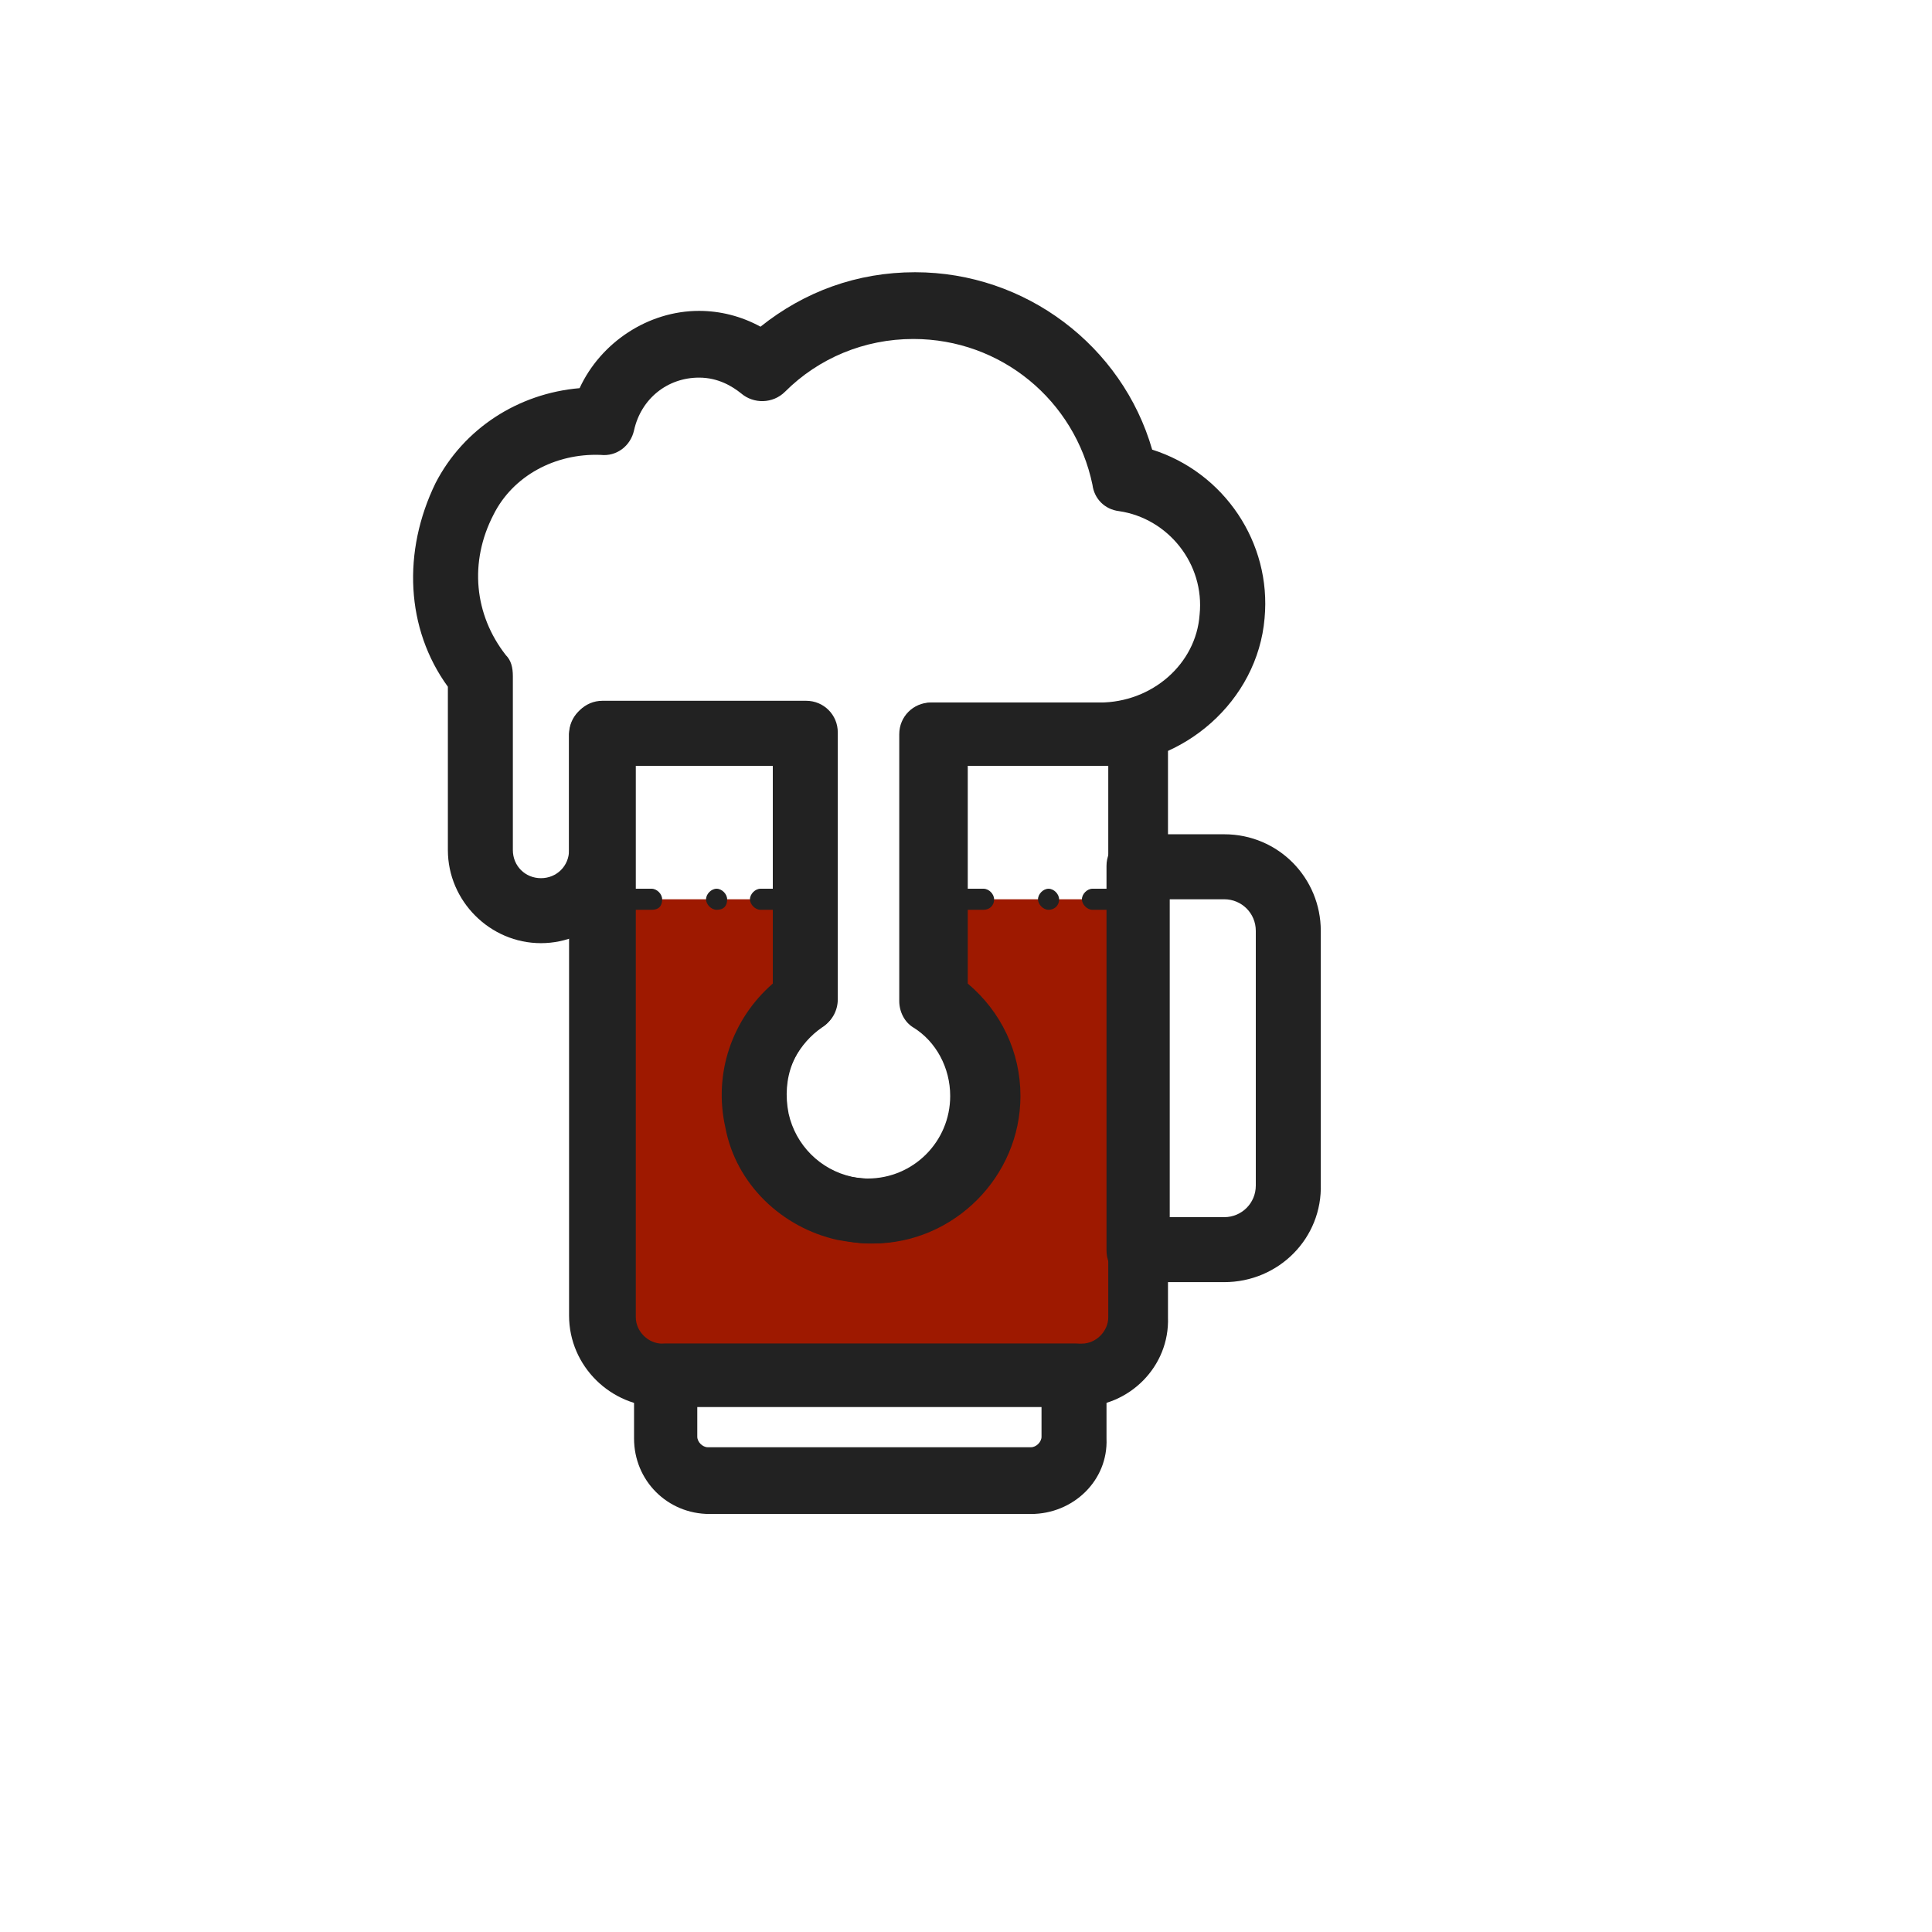
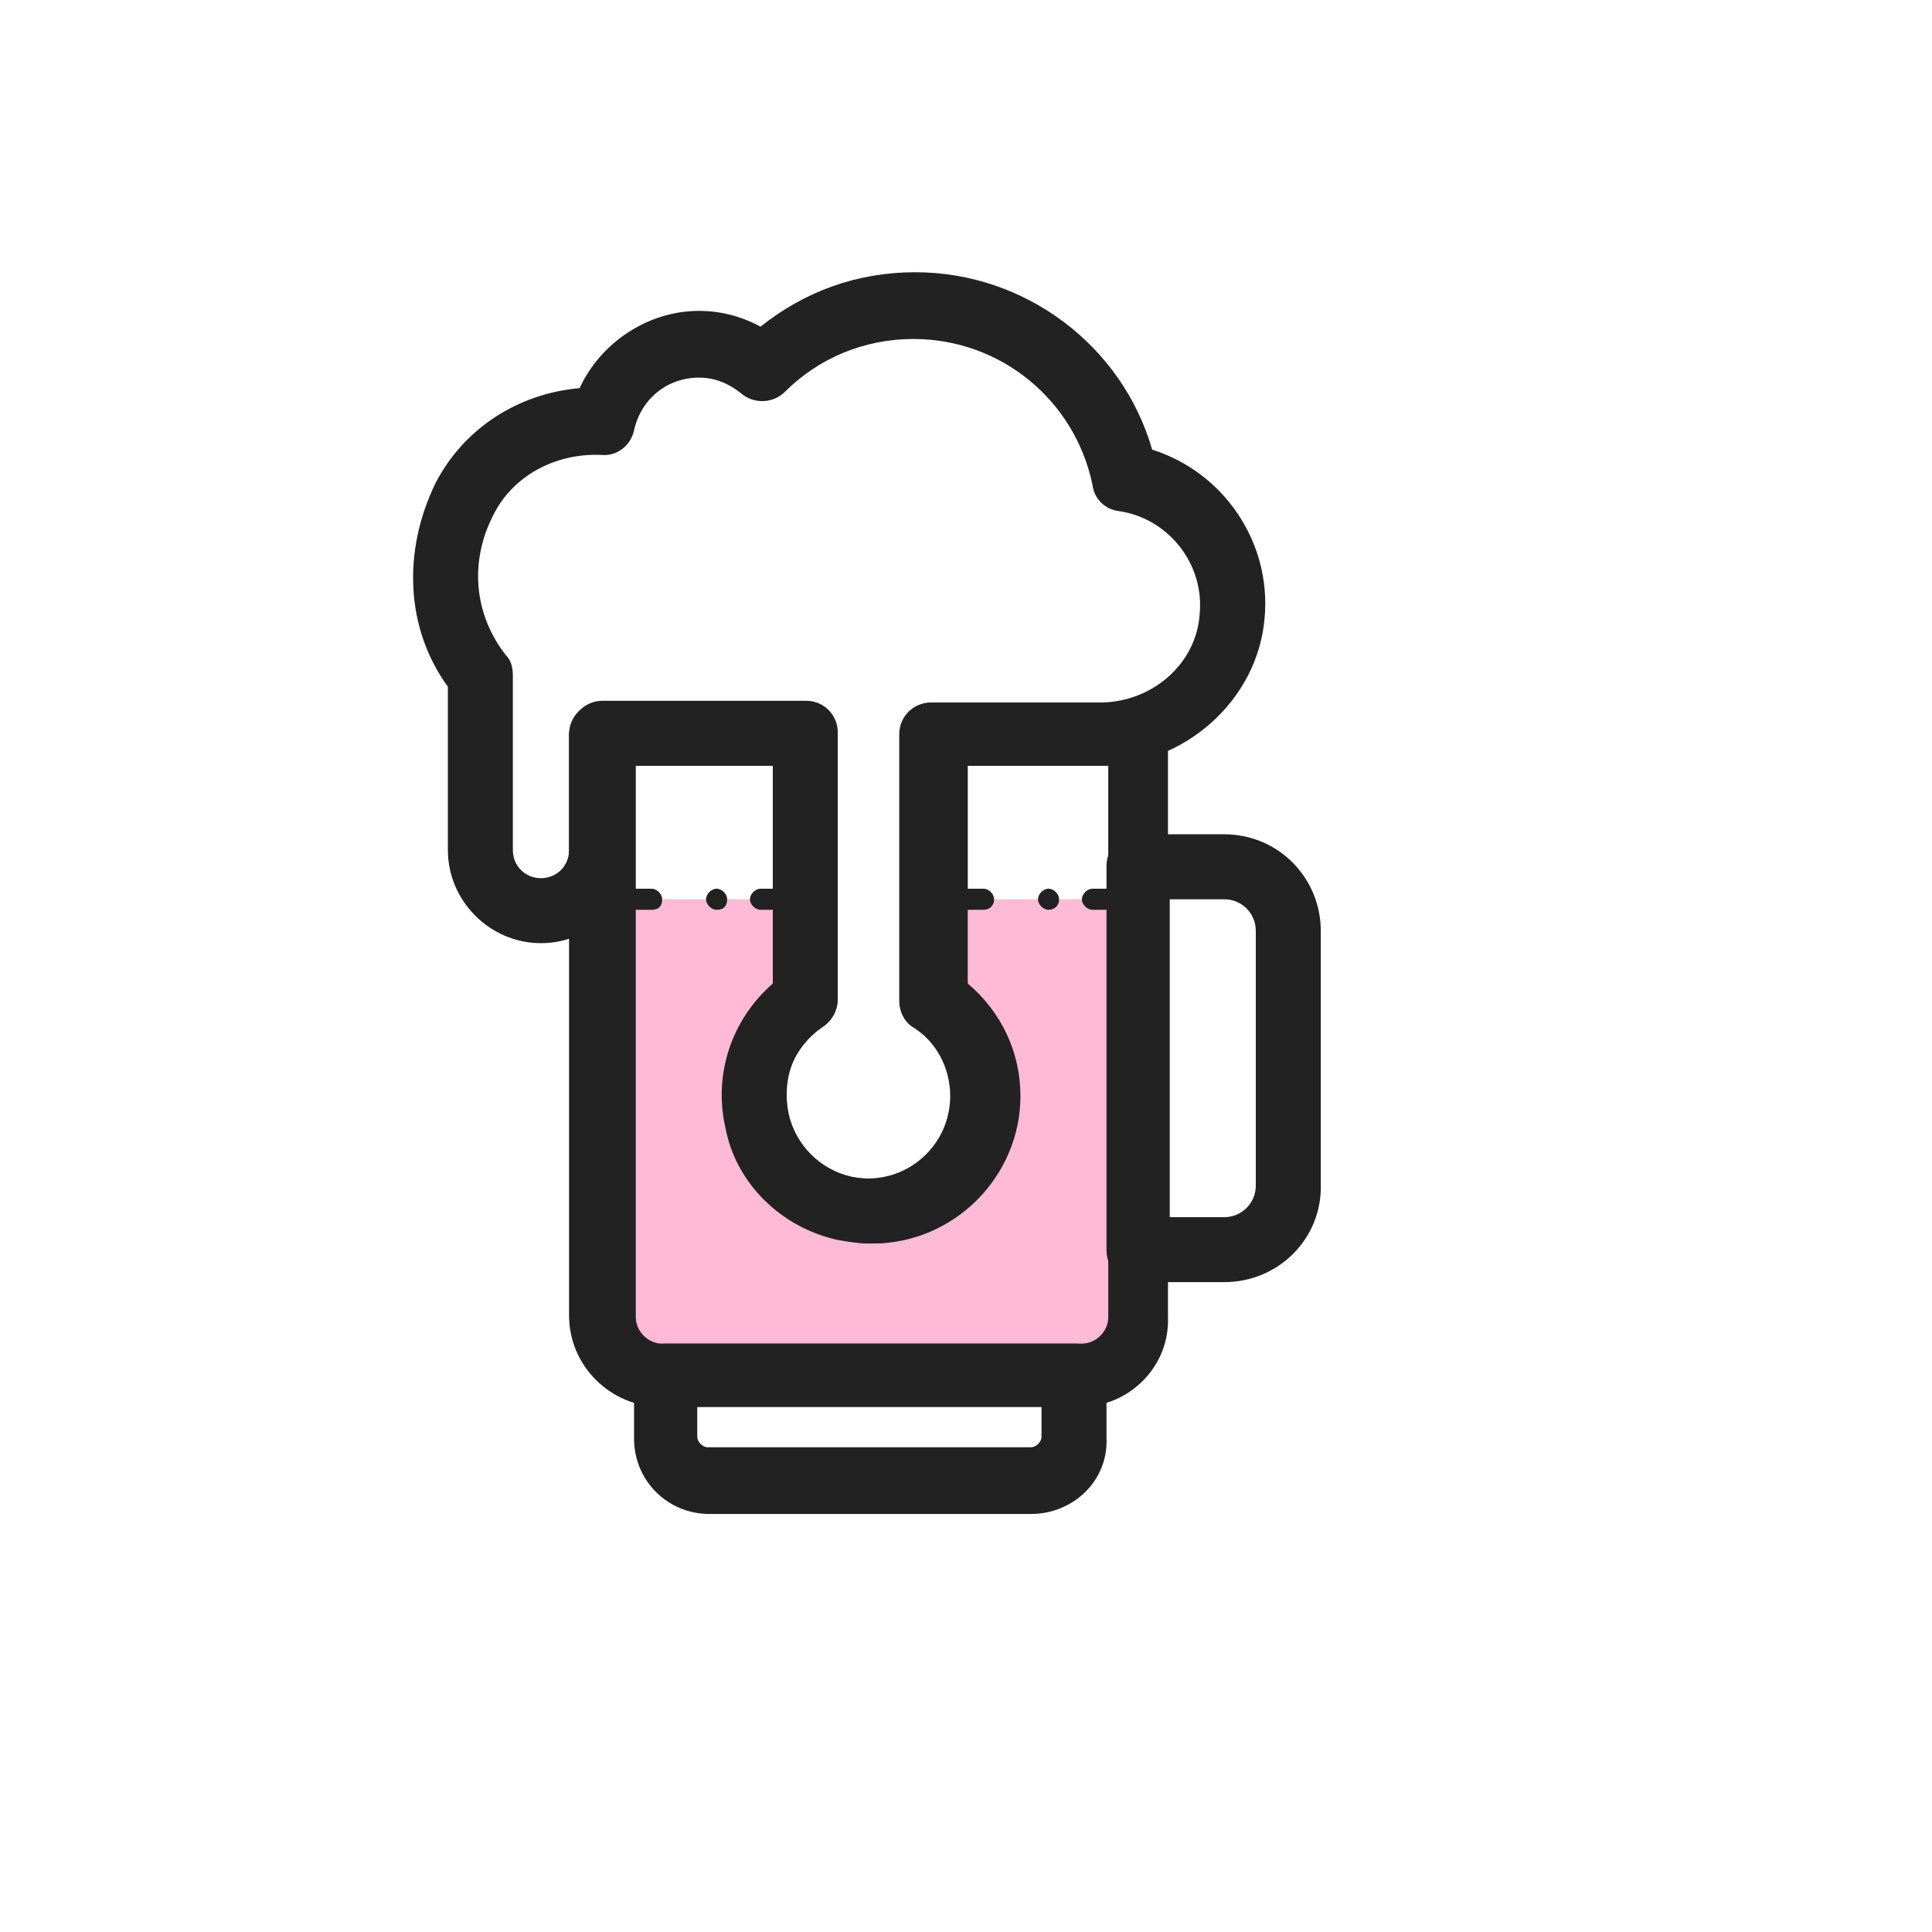
<svg xmlns="http://www.w3.org/2000/svg" version="1.1" id="Layer_1" x="0px" y="0px" viewBox="0 0 110 110" enable-background="new 0 0 110 110" xml:space="preserve">
  <g>
-     <path fill="#9E1900" d="M53,56.9c1.8,1.2,3,3.2,3,5.5c0,4.1-3.7,7.3-8,6.4c-2.5-0.5-4.5-2.5-5-5c-0.6-2.9,0.7-5.5,2.8-6.9v-5.7   H34.3v23.2c0,2.1,1.7,3.9,3.9,3.9h22.7c2.1,0,3.9-1.7,3.9-3.9V51.2H53V56.9z" />
+     <path fill="#ffBAD6" d="M53,56.9c1.8,1.2,3,3.2,3,5.5c0,4.1-3.7,7.3-8,6.4c-2.5-0.5-4.5-2.5-5-5c-0.6-2.9,0.7-5.5,2.8-6.9v-5.7   H34.3v23.2c0,2.1,1.7,3.9,3.9,3.9h22.7c2.1,0,3.9-1.7,3.9-3.9V51.2H53V56.9z" />
    <path fill="#222" d="M58.7,86.2H40.4c-2.4,0-4.3-1.9-4.3-4.3v-3.6c0-1,0.8-1.8,1.8-1.8h23.3c1,0,1.8,0.8,1.8,1.8v3.6   C63.1,84.3,61.1,86.2,58.7,86.2z M39.7,80.1v1.7c0,0.3,0.3,0.6,0.6,0.6h18.4c0.3,0,0.6-0.3,0.6-0.6v-1.7H39.7z" />
    <path fill="#222" d="M69.7,73h-4.9c-1,0-1.8-0.8-1.8-1.8V49.3c0-1,0.8-1.8,1.8-1.8h4.9c3.1,0,5.5,2.5,5.5,5.5v14.4   C75.3,70.5,72.8,73,69.7,73z M66.6,69.3h3.1c1,0,1.8-0.8,1.8-1.8V53c0-1-0.8-1.8-1.8-1.8h-3.1V69.3z" />
    <path fill="#222" d="M61.5,80.1H37.6c-2.8,0-5.2-2.3-5.2-5.2V41.8c0-1,0.8-1.8,1.8-1.8h11.6c1,0,1.8,0.8,1.8,1.8v15.2   c0,0.6-0.3,1.2-0.8,1.5c-1.3,0.9-2.1,2.4-2.1,3.9c0,2.6,2.1,4.7,4.7,4.7s4.7-2.1,4.7-4.7c0-1.6-0.8-3.1-2.1-3.9   c-0.5-0.3-0.8-0.9-0.8-1.5V41.8c0-1,0.8-1.8,1.8-1.8h11.7c1,0,1.8,0.8,1.8,1.8V75C66.6,77.8,64.3,80.1,61.5,80.1z M36.2,43.6V75   c0,0.8,0.7,1.5,1.5,1.5h23.9c0.8,0,1.5-0.7,1.5-1.5V43.6h-8V56c1.9,1.6,3,3.9,3,6.4c0,4.6-3.8,8.4-8.4,8.4s-8.4-3.8-8.4-8.4   c0-2.5,1.1-4.8,3-6.4V43.6H36.2z" />
    <path fill="#222" d="M49.5,70.8c-0.6,0-1.2-0.1-1.8-0.2c-3.2-0.7-5.8-3.2-6.4-6.4C40.6,61.1,41.7,58,44,56V43.6h-7.9v4.8   c0,2.9-2.4,5.3-5.3,5.3c-2.9,0-5.3-2.4-5.3-5.3v-9.3c-2.4-3.3-2.6-7.7-0.7-11.6c1.6-3.1,4.7-5.1,8.2-5.4c1.2-2.6,3.9-4.4,6.8-4.4   c1.2,0,2.4,0.3,3.5,0.9c2.5-2,5.5-3.1,8.8-3.1c6.3,0,11.8,4.2,13.5,10.1c4.1,1.3,6.8,5.3,6.4,9.6c-0.4,4.7-4.6,8.4-9.4,8.4h-7.7V56   c1.9,1.6,3,3.9,3,6.4c0,2.5-1.1,4.9-3.1,6.5C53.3,70.2,51.4,70.8,49.5,70.8z M34.3,39.9h11.6c1,0,1.8,0.8,1.8,1.8v15.2   c0,0.6-0.3,1.2-0.8,1.5c-1.7,1.1-2.4,3-2,5c0.4,1.8,1.8,3.2,3.6,3.6c1.5,0.3,2.9,0,4-0.9c1.1-0.9,1.7-2.2,1.7-3.7   c0-1.6-0.8-3.1-2.1-3.9c-0.5-0.3-0.8-0.9-0.8-1.5V41.8c0-1,0.8-1.8,1.8-1.8h9.5c3,0,5.5-2.2,5.7-5c0.3-2.9-1.8-5.5-4.6-5.9   c-0.8-0.1-1.4-0.7-1.5-1.5c-1-4.8-5.2-8.3-10.2-8.3c-2.8,0-5.4,1.1-7.3,3c-0.7,0.7-1.8,0.7-2.5,0.1c-0.5-0.4-1.3-0.9-2.4-0.9   c-1.8,0-3.3,1.2-3.7,3c-0.2,0.9-1,1.5-1.9,1.4c-2.6-0.1-5,1.2-6.1,3.4C26.7,32,27,35,28.8,37.3c0.3,0.3,0.4,0.7,0.4,1.2v9.9   c0,0.9,0.7,1.6,1.6,1.6c0.9,0,1.6-0.7,1.6-1.6v-6.6C32.5,40.7,33.3,39.9,34.3,39.9z" />
    <path fill="#222" d="M44.5,51.8h-1.2c-0.3,0-0.6-0.3-0.6-0.6c0-0.3,0.3-0.6,0.6-0.6h1.2c0.3,0,0.6,0.3,0.6,0.6   C45.1,51.6,44.8,51.8,44.5,51.8z M40.8,51.8c-0.3,0-0.6-0.3-0.6-0.6c0-0.3,0.3-0.6,0.6-0.6c0.3,0,0.6,0.3,0.6,0.6   C41.4,51.6,41.2,51.8,40.8,51.8z M37.1,51.8h-1.2c-0.3,0-0.6-0.3-0.6-0.6c0-0.3,0.3-0.6,0.6-0.6h1.2c0.3,0,0.6,0.3,0.6,0.6   C37.7,51.6,37.5,51.8,37.1,51.8z" />
    <path fill="#222" d="M63.4,51.8h-1.2c-0.3,0-0.6-0.3-0.6-0.6c0-0.3,0.3-0.6,0.6-0.6h1.2c0.3,0,0.6,0.3,0.6,0.6   C64,51.6,63.7,51.8,63.4,51.8z M59.7,51.8c-0.3,0-0.6-0.3-0.6-0.6c0-0.3,0.3-0.6,0.6-0.6c0.3,0,0.6,0.3,0.6,0.6   C60.3,51.6,60,51.8,59.7,51.8z M56,51.8h-1.2c-0.3,0-0.6-0.3-0.6-0.6c0-0.3,0.3-0.6,0.6-0.6H56c0.3,0,0.6,0.3,0.6,0.6   C56.6,51.6,56.3,51.8,56,51.8z" />
  </g>
</svg>
